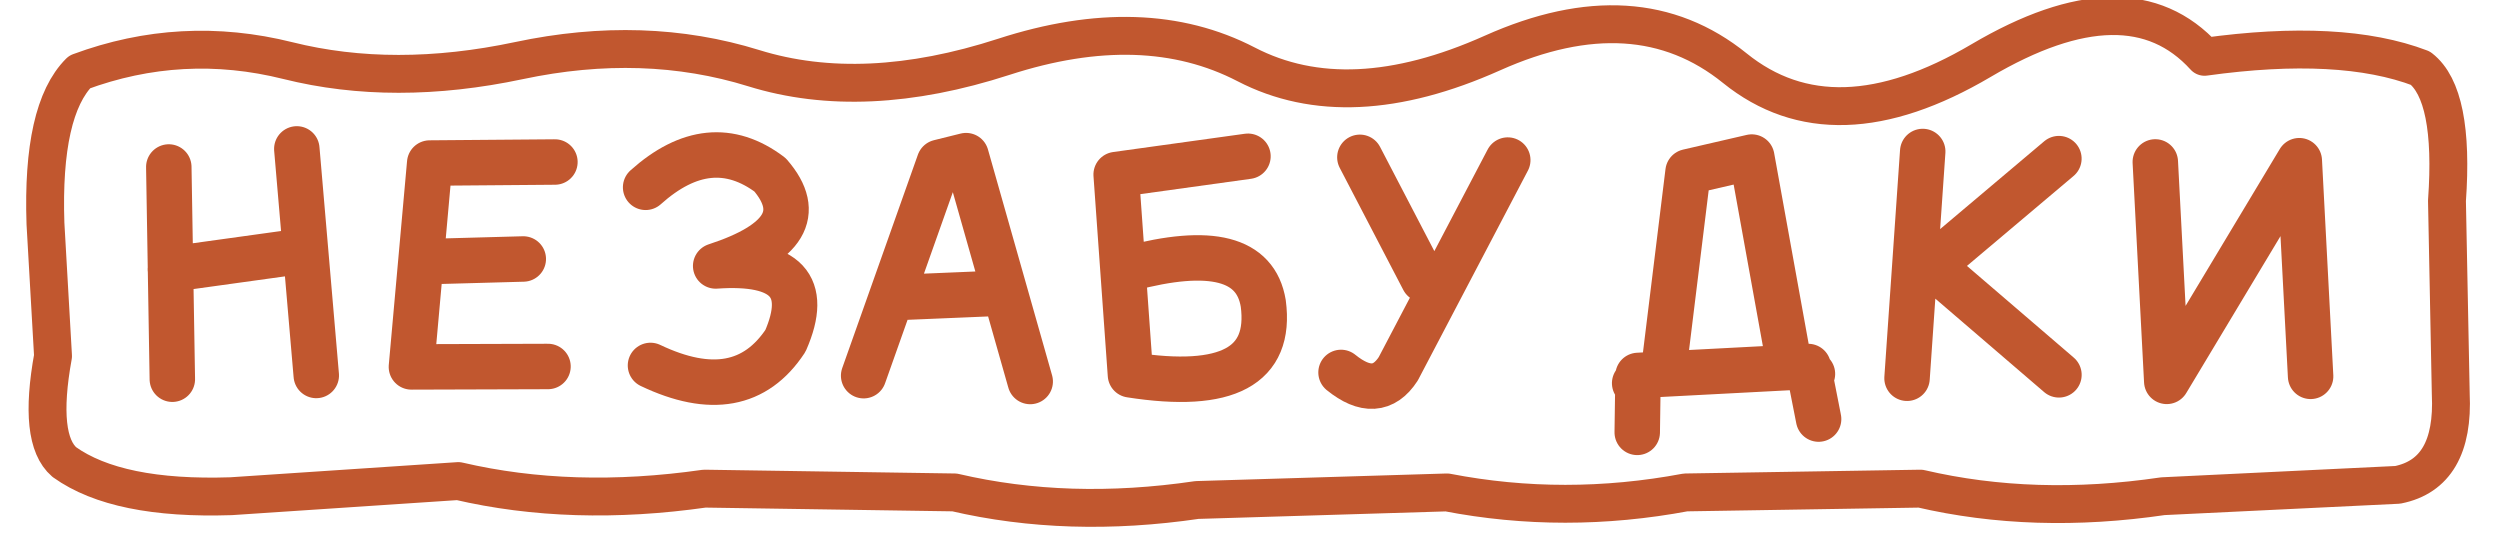
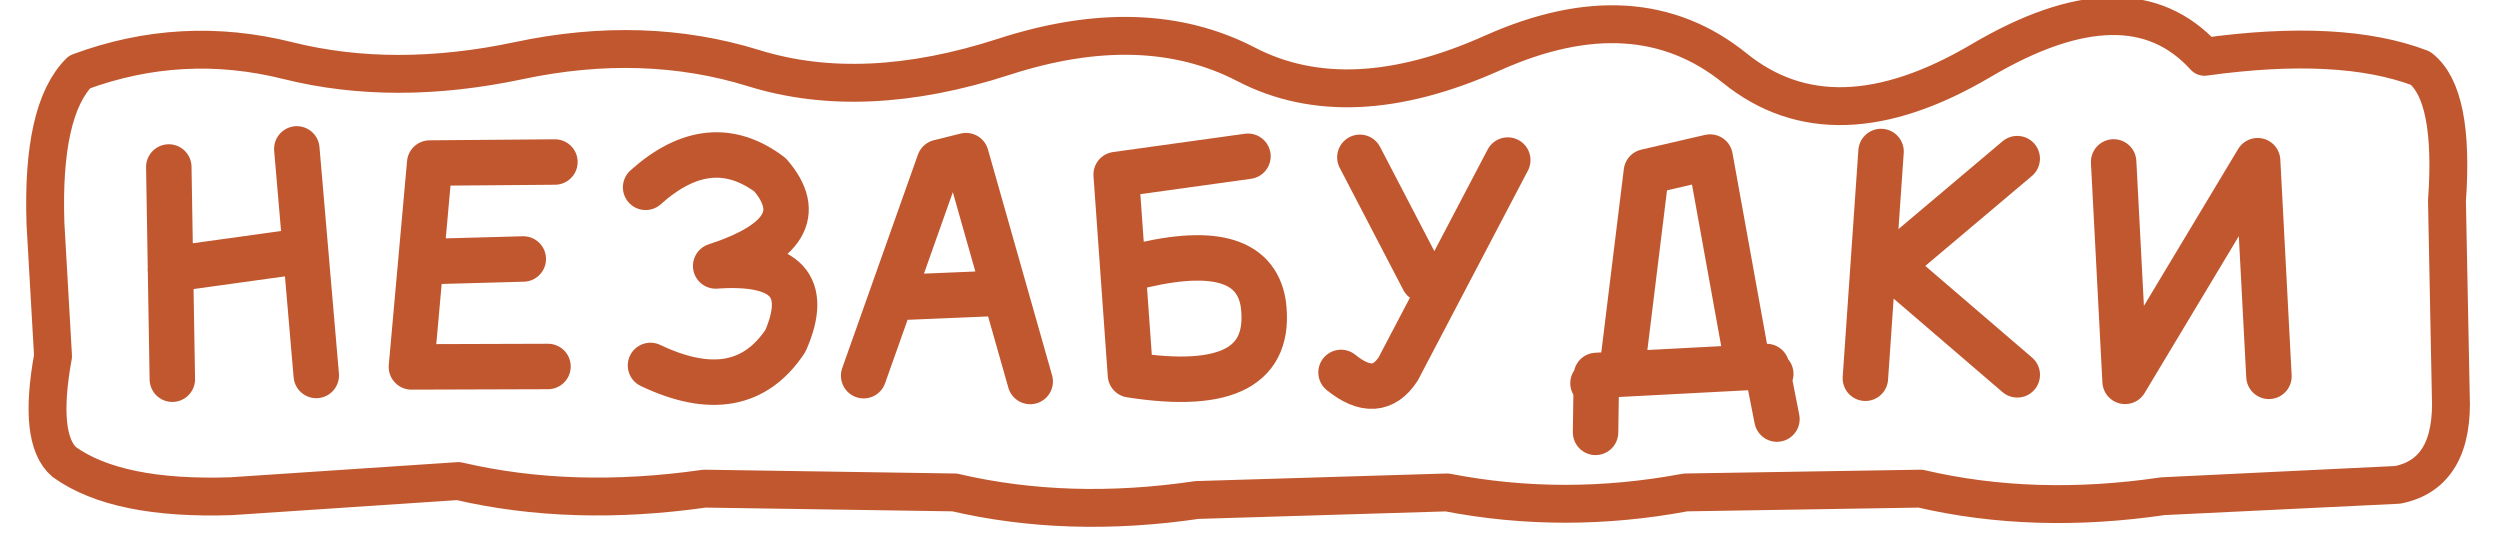
<svg xmlns="http://www.w3.org/2000/svg" viewBox="0 0 660 144" role="img" aria-labelledby="title">
  <g fill="none" stroke="#C1572F" stroke-linecap="round" stroke-linejoin="round">
    <path stroke-width="10" d="M21 19Q48 9 76 16T137 16T199 18T265 15T329 17T394 14T458 18T523 16T582 15Q618 10 639 18Q648 25 646 53L647 104Q648 125 633 128L571 131Q537 136 507 129L445 130Q413 136 382 130L316 132Q282 137 252 130L186 129Q151 134 121 127L61 131Q31 132 17 122Q10 116 14 94L12 59Q11 29 21 19Z" />
    <path stroke-width="12" transform="translate(43 36) rotate(-3 23 35)" d="M3 7L1 63M37 4L39 64M2 34L37 31" />
    <path stroke-width="12" transform="translate(108 36) rotate(3 23 35)" d="M37 6L4 8L2 62L38 60M5 34L30 32" />
    <path stroke-width="12" transform="translate(169 36) rotate(-4 23 35)" d="M3 12Q21-2 36 11Q48 27 20 34Q48 34 37 55Q24 72 1 59" />
    <path stroke-width="12" transform="translate(229 36) rotate(2 23 35)" d="M0 64L18 7L25 5L44 64M9 43L35 41" />
    <path stroke-width="12" transform="translate(293 36) rotate(-3 23 35)" d="M38 6L3 9L4 62Q42 70 40 45Q38 27 5 34" />
    <path stroke-width="12" transform="translate(356 36) rotate(4 23 35)" d="M1 7L20 38M40 5L15 62Q10 71 0 64" />
-     <path stroke-width="12" transform="translate(430 36) rotate(-3 23 35)" d="M0 64L8 60L17 9L34 6L41 61L47 64M1 62L46 62M1 62L0 77M46 62L48 76" />
-     <path stroke-width="12" transform="translate(503 36) rotate(3 23 35)" d="M3 5L2 65M39 5L7 35L42 62" />
-     <path stroke-width="12" transform="translate(568 36) rotate(-2 23 35)" d="M2 6L3 64L40 7L41 64" />
+     <path stroke-width="12" transform="translate(419 36) rotate(-3 23 35)" d="M0 64L8 60L17 9L34 6L41 61L47 64M1 62L46 62M1 62L0 77M46 62L48 76" />
+     <path stroke-width="12" transform="translate(492 36) rotate(3 23 35)" d="M3 5L2 65M39 5L7 35L42 62" />
+     <path stroke-width="12" transform="translate(557 36) rotate(-2 23 35)" d="M2 6L3 64L40 7L41 64" />
  </g>
</svg>
